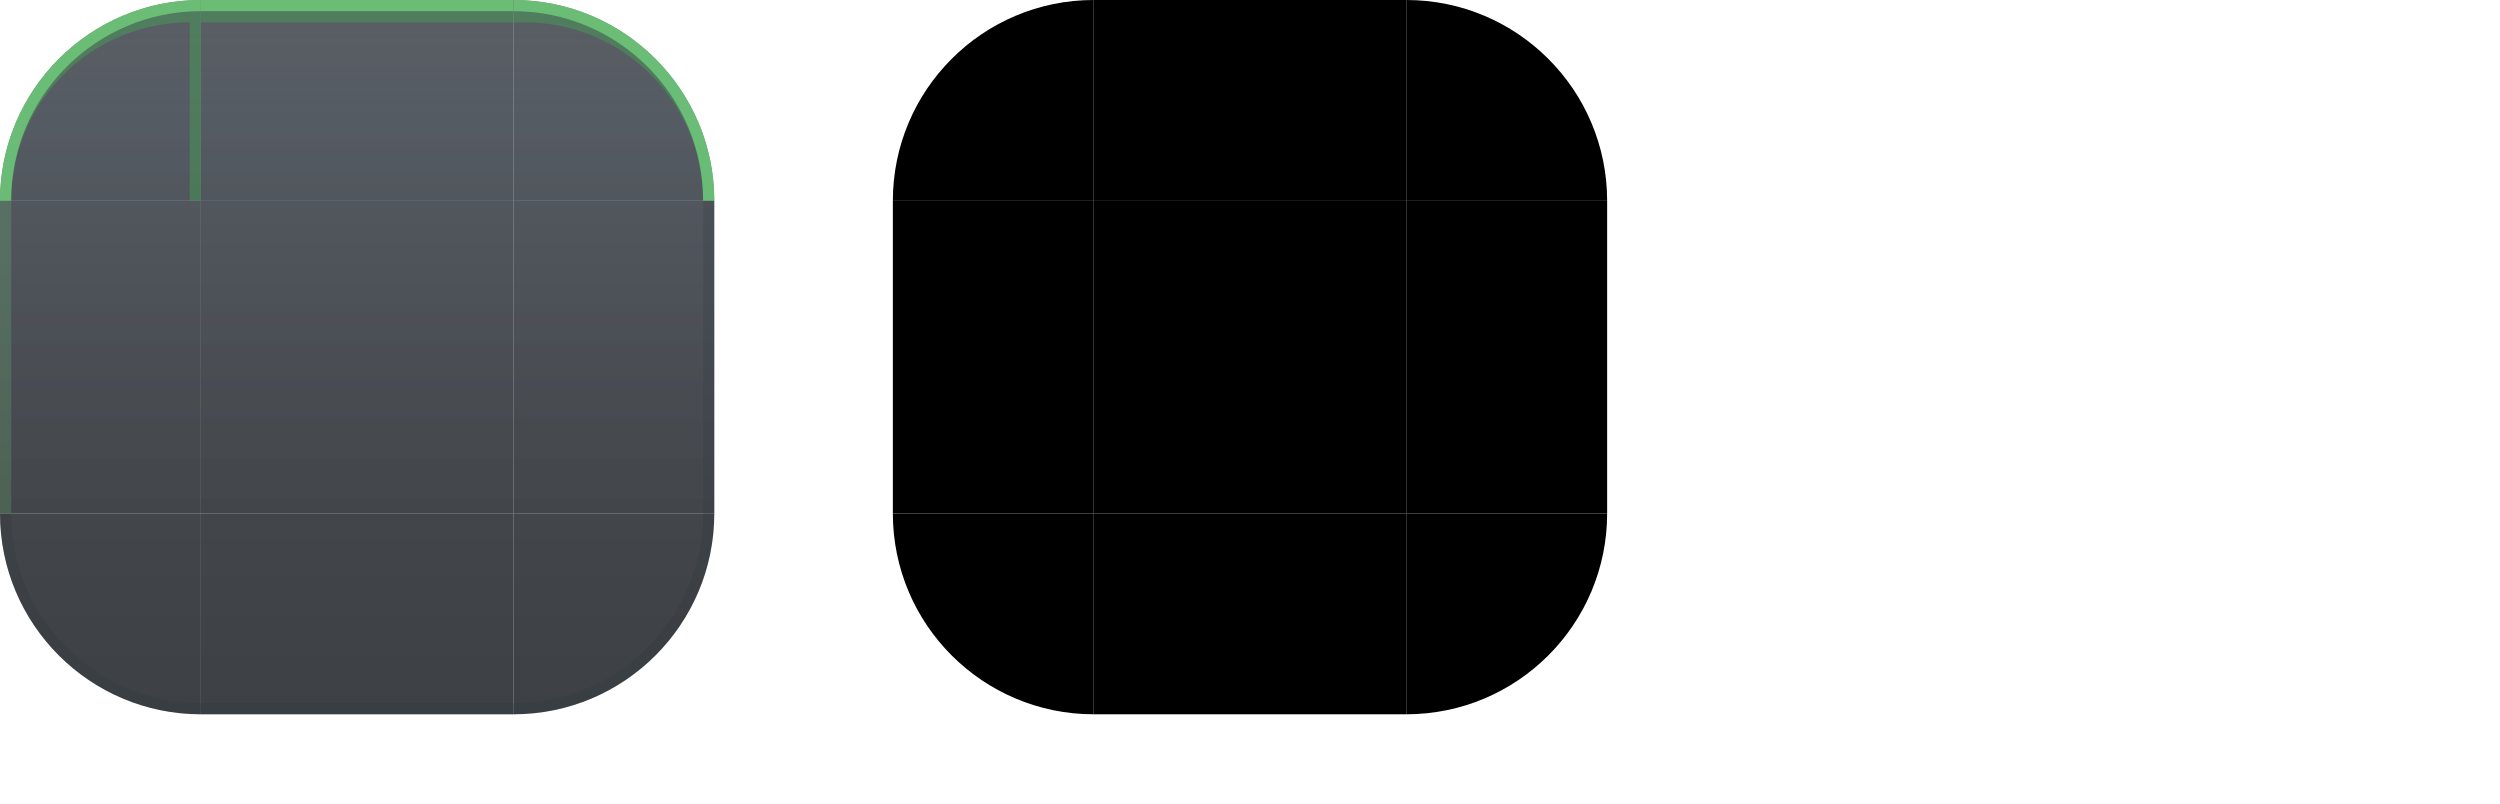
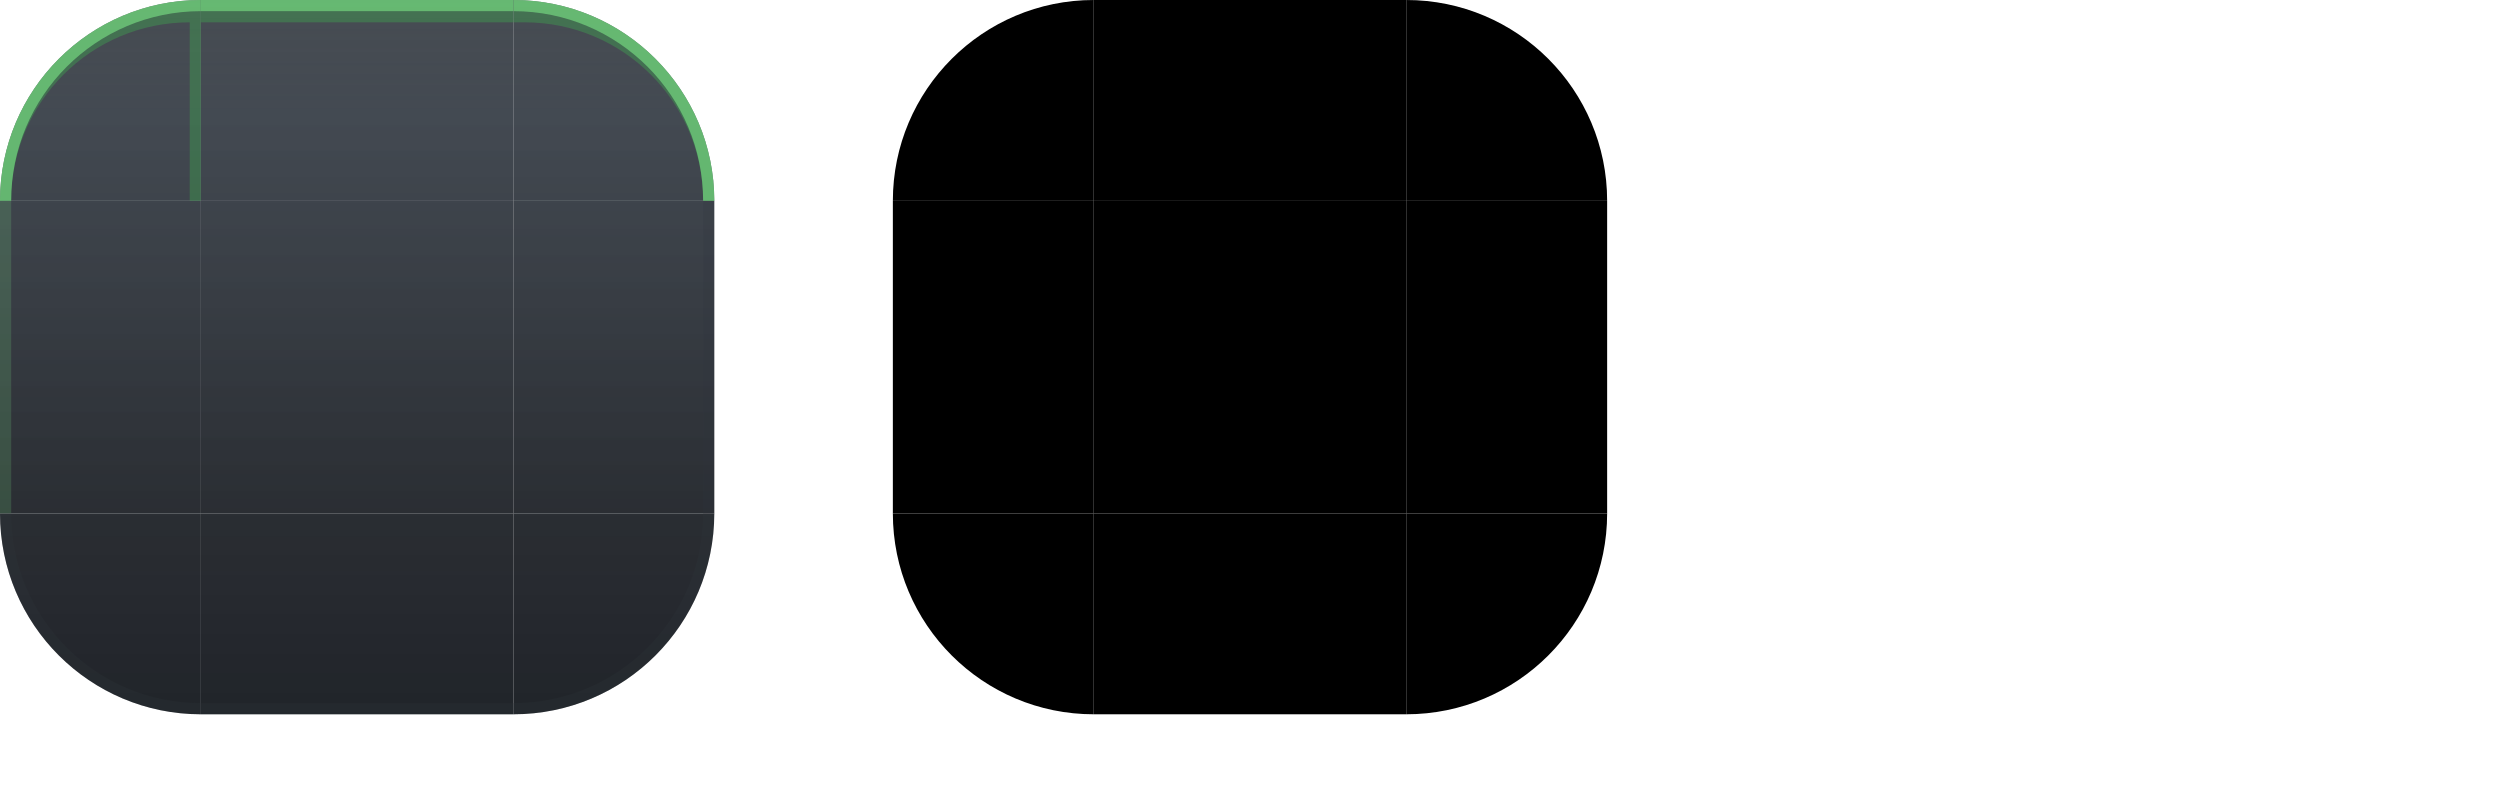
<svg xmlns="http://www.w3.org/2000/svg" width="224" height="72" viewBox="0 0 224 72">
  <style id="current-color-scheme" type="text/css">
    .ColorScheme-Background { color: #131A22; }
    .ColorScheme-Highlight  { color: #3FB950; }
    .ColorScheme-Text       { color: #E6EDF3; }
  </style>
  <defs>
    <linearGradient id="ui2-dialog-glass" gradientUnits="userSpaceOnUse" x1="0" y1="0" x2="0" y2="64">
-       <stop offset="0" stop-color="#131A22" stop-opacity="0.70" />
-       <stop offset="0.16" stop-color="#1A222C" stop-opacity="0.74" />
-       <stop offset="0.72" stop-color="#0D1117" stop-opacity="0.78" />
-       <stop offset="1" stop-color="#0D1117" stop-opacity="0.80" />
+       <stop offset="0" stop-color="#131A22" stop-opacity="0.78" />
+       <stop offset="0.16" stop-color="#1A222C" stop-opacity="0.82" />
+       <stop offset="0.72" stop-color="#0D1117" stop-opacity="0.88" />
+       <stop offset="1" stop-color="#0D1117" stop-opacity="0.92" />
    </linearGradient>
  </defs>
  <g id="topleft">
    <path d="M0 18A18 18 0 0 1 18 0V18Z" fill="url(#ui2-dialog-glass)" />
    <path d="M0 18A18 18 0 0 1 18 0V18H17V2A16 16 0 0 0 1 18Z" fill="#3FB950" fill-opacity="0.34" />
    <path d="M0 18A18 18 0 0 1 18 0V1A17 17 0 0 0 1 18Z" fill="#7EE787" fill-opacity="0.60" />
  </g>
  <g id="topright">
    <path d="M46 0A18 18 0 0 1 64 18H46Z" fill="url(#ui2-dialog-glass)" />
    <path d="M46 0A18 18 0 0 1 64 18H63A16 16 0 0 0 47 2H46Z" fill="#3FB950" fill-opacity="0.34" />
    <path d="M46 0A18 18 0 0 1 64 18H63A17 17 0 0 0 46 1Z" fill="#7EE787" fill-opacity="0.60" />
  </g>
  <g id="bottomleft">
    <path d="M18 64A18 18 0 0 1 0 46H18Z" fill="url(#ui2-dialog-glass)" />
    <path d="M18 64A18 18 0 0 1 0 46H1A17 17 0 0 0 18 63Z" fill="#30363D" fill-opacity="0.24" />
  </g>
  <g id="bottomright">
    <path d="M64 46A18 18 0 0 1 46 64V46Z" fill="url(#ui2-dialog-glass)" />
    <path d="M64 46A18 18 0 0 1 46 64V63A17 17 0 0 0 63 46Z" fill="#30363D" fill-opacity="0.24" />
  </g>
  <g id="top">
    <rect x="18" width="28" height="18" fill="url(#ui2-dialog-glass)" />
    <rect x="18" width="28" height="2" fill="#3FB950" fill-opacity="0.34" />
    <rect x="18" width="28" height="1" fill="#7EE787" fill-opacity="0.60" />
  </g>
  <g id="bottom">
    <rect x="18" y="46" width="28" height="18" fill="url(#ui2-dialog-glass)" />
    <rect x="18" y="63" width="28" height="1" fill="#30363D" fill-opacity="0.24" />
  </g>
  <g id="left">
    <rect y="18" width="18" height="28" fill="url(#ui2-dialog-glass)" />
    <rect y="18" width="1" height="28" fill="#7EE787" fill-opacity="0.18" />
  </g>
  <g id="right">
    <rect x="46" y="18" width="18" height="28" fill="url(#ui2-dialog-glass)" />
    <rect x="63" y="18" width="1" height="28" fill="#30363D" fill-opacity="0.20" />
  </g>
  <rect id="center" x="18" y="18" width="28" height="28" fill="url(#ui2-dialog-glass)" />
  <path id="mask-topleft" d="M80 18A18 18 0 0 1 98 0V18Z" fill="#000" />
  <rect id="mask-top" x="98" width="28" height="18" fill="#000" />
  <path id="mask-topright" d="M126 0A18 18 0 0 1 144 18H126Z" fill="#000" />
  <rect id="mask-left" x="80" y="18" width="18" height="28" fill="#000" />
  <rect id="mask-center" x="98" y="18" width="28" height="28" fill="#000" />
  <rect id="mask-right" x="126" y="18" width="18" height="28" fill="#000" />
  <path id="mask-bottomleft" d="M98 64A18 18 0 0 1 80 46H98Z" fill="#000" />
  <rect id="mask-bottom" x="98" y="46" width="28" height="18" fill="#000" />
  <path id="mask-bottomright" d="M144 46A18 18 0 0 1 126 64V46Z" fill="#000" />
  <rect id="hint-top-margin" x="164" y="0" width="4" height="12" fill="none" />
  <rect id="hint-bottom-margin" x="164" y="16" width="4" height="12" fill="none" />
  <rect id="hint-left-margin" x="160" y="32" width="12" height="4" fill="none" />
  <rect id="hint-right-margin" x="176" y="32" width="12" height="4" fill="none" />
  <rect id="hint-top-inset" x="164" y="42" width="4" height="1e-8" fill="none" />
  <rect id="hint-bottom-inset" x="164" y="46" width="4" height="1e-8" fill="none" />
  <rect id="hint-left-inset" x="160" y="52" width="1e-8" height="4" fill="none" />
  <rect id="hint-right-inset" x="176" y="52" width="1e-8" height="4" fill="none" />
  <rect id="hint-stretch-borders" x="164" y="60" width="4" height="4" fill="none" />
</svg>
